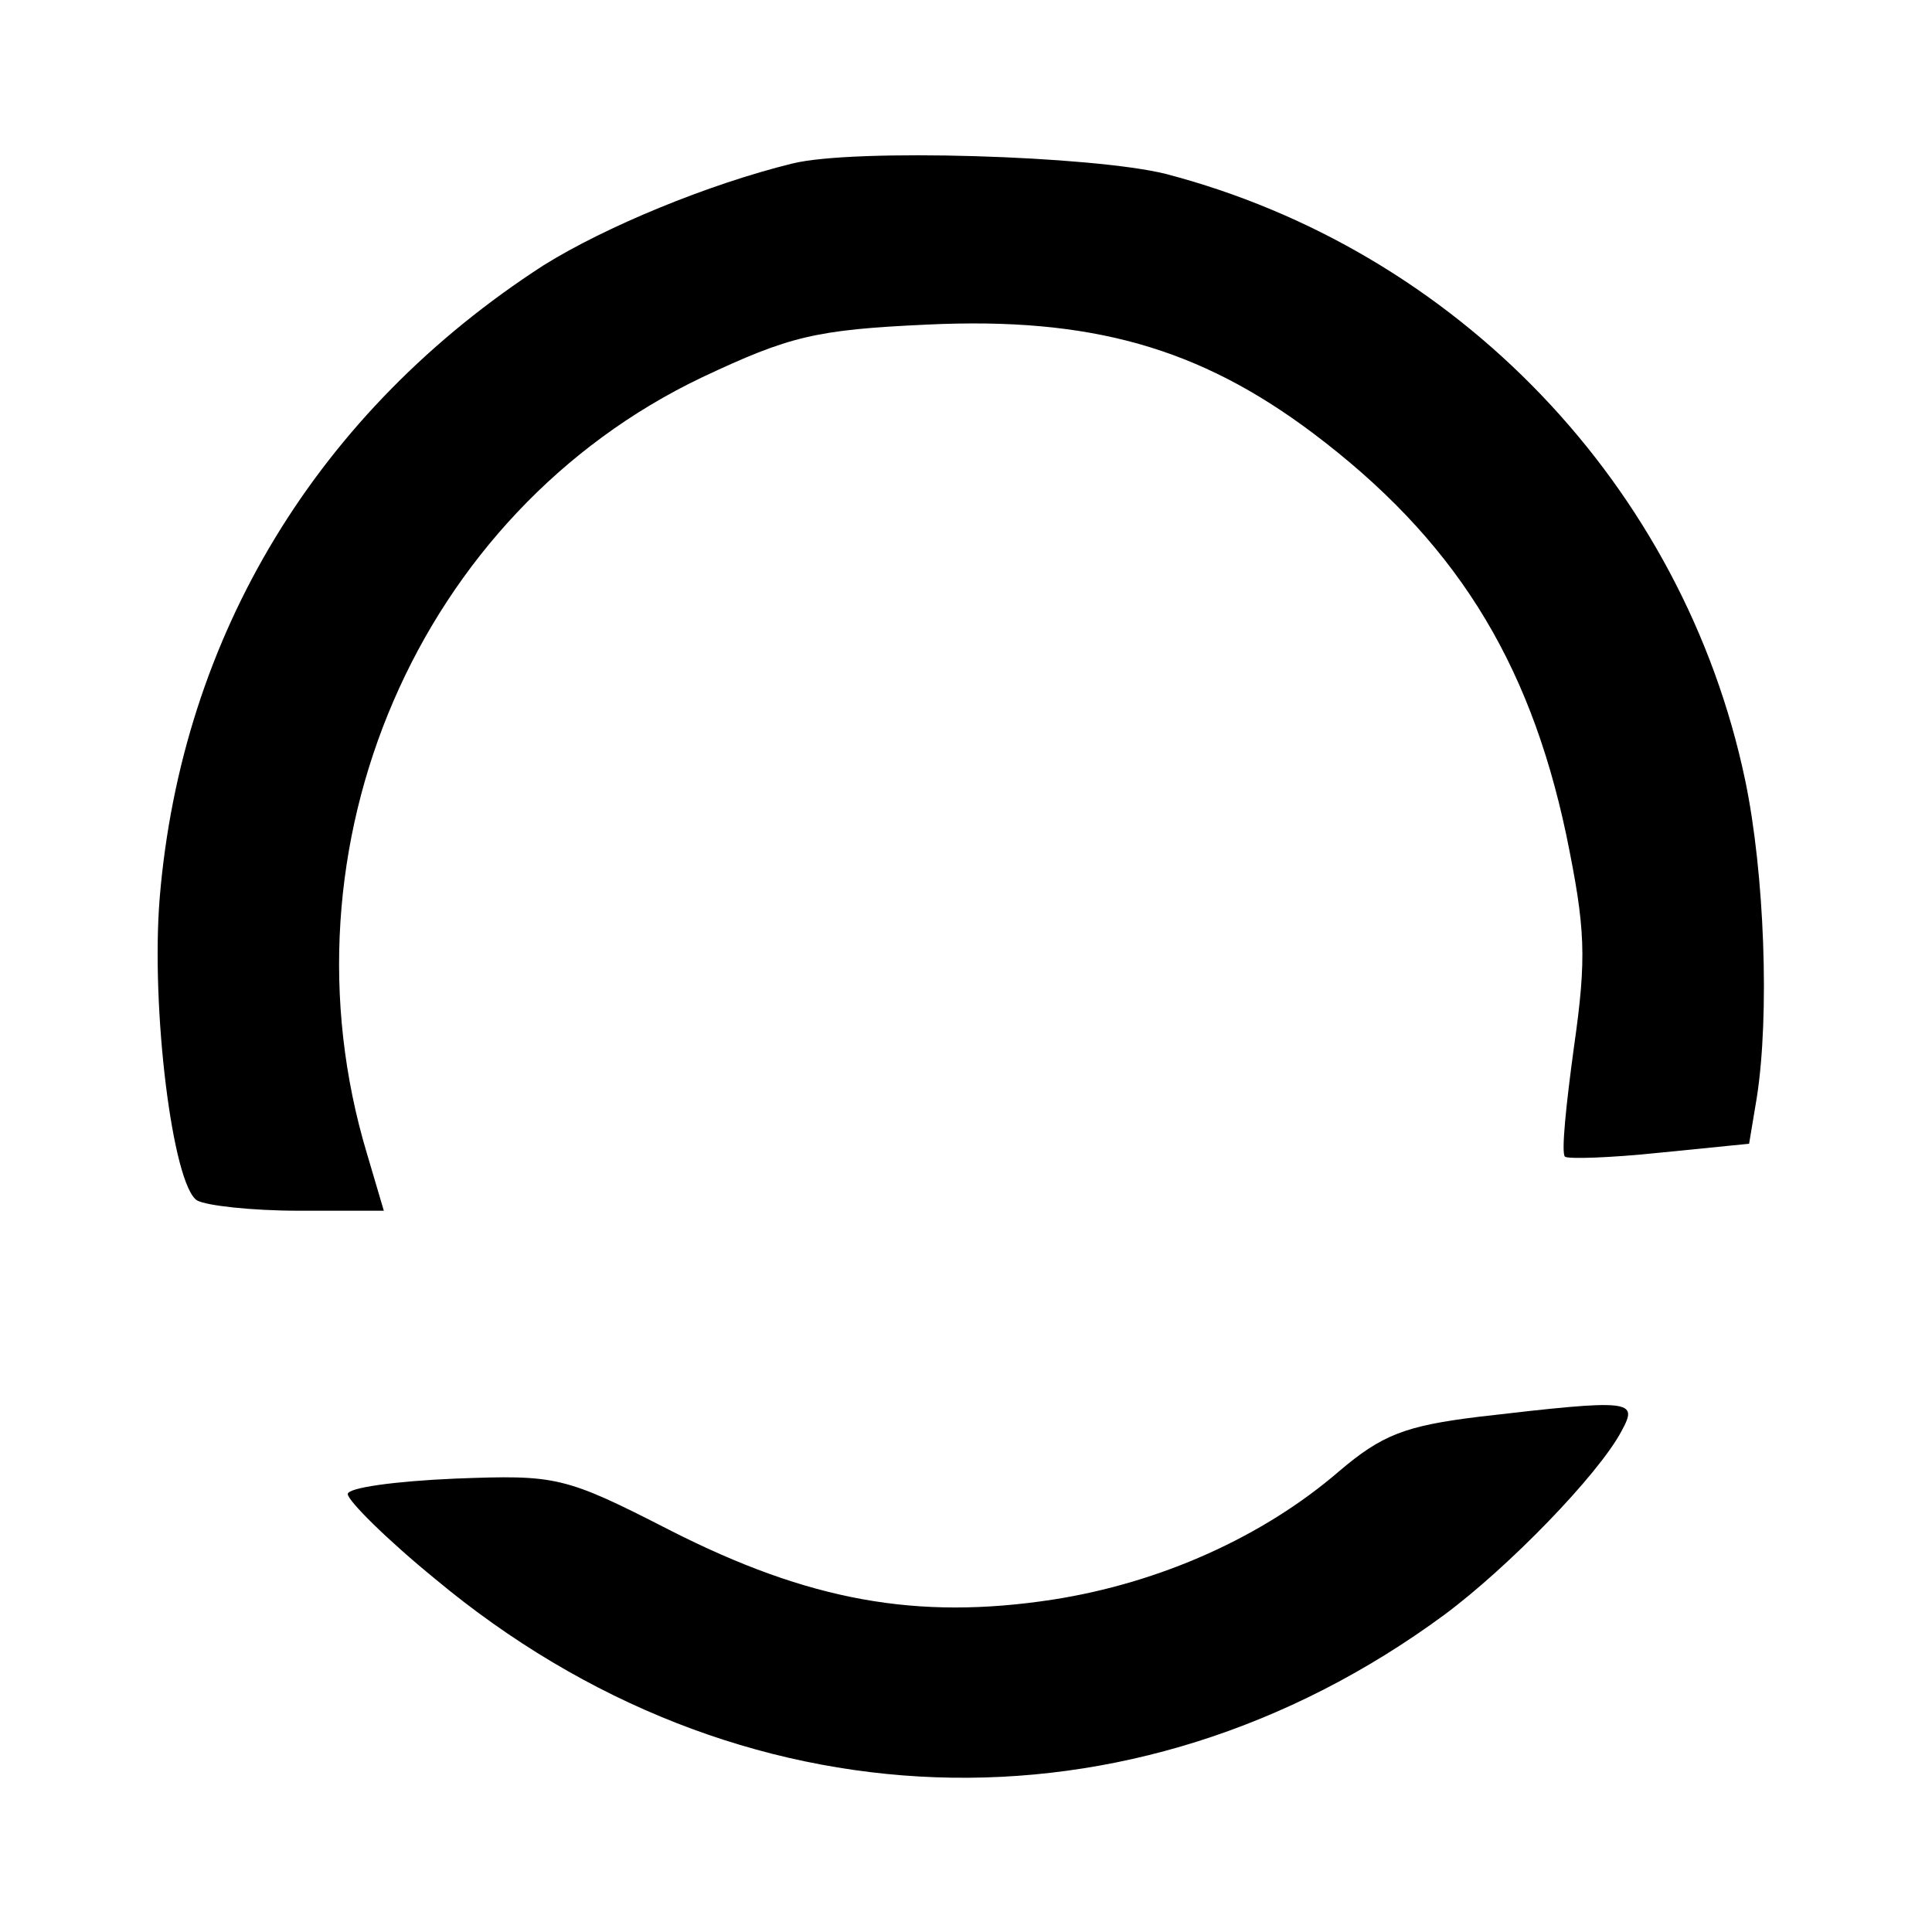
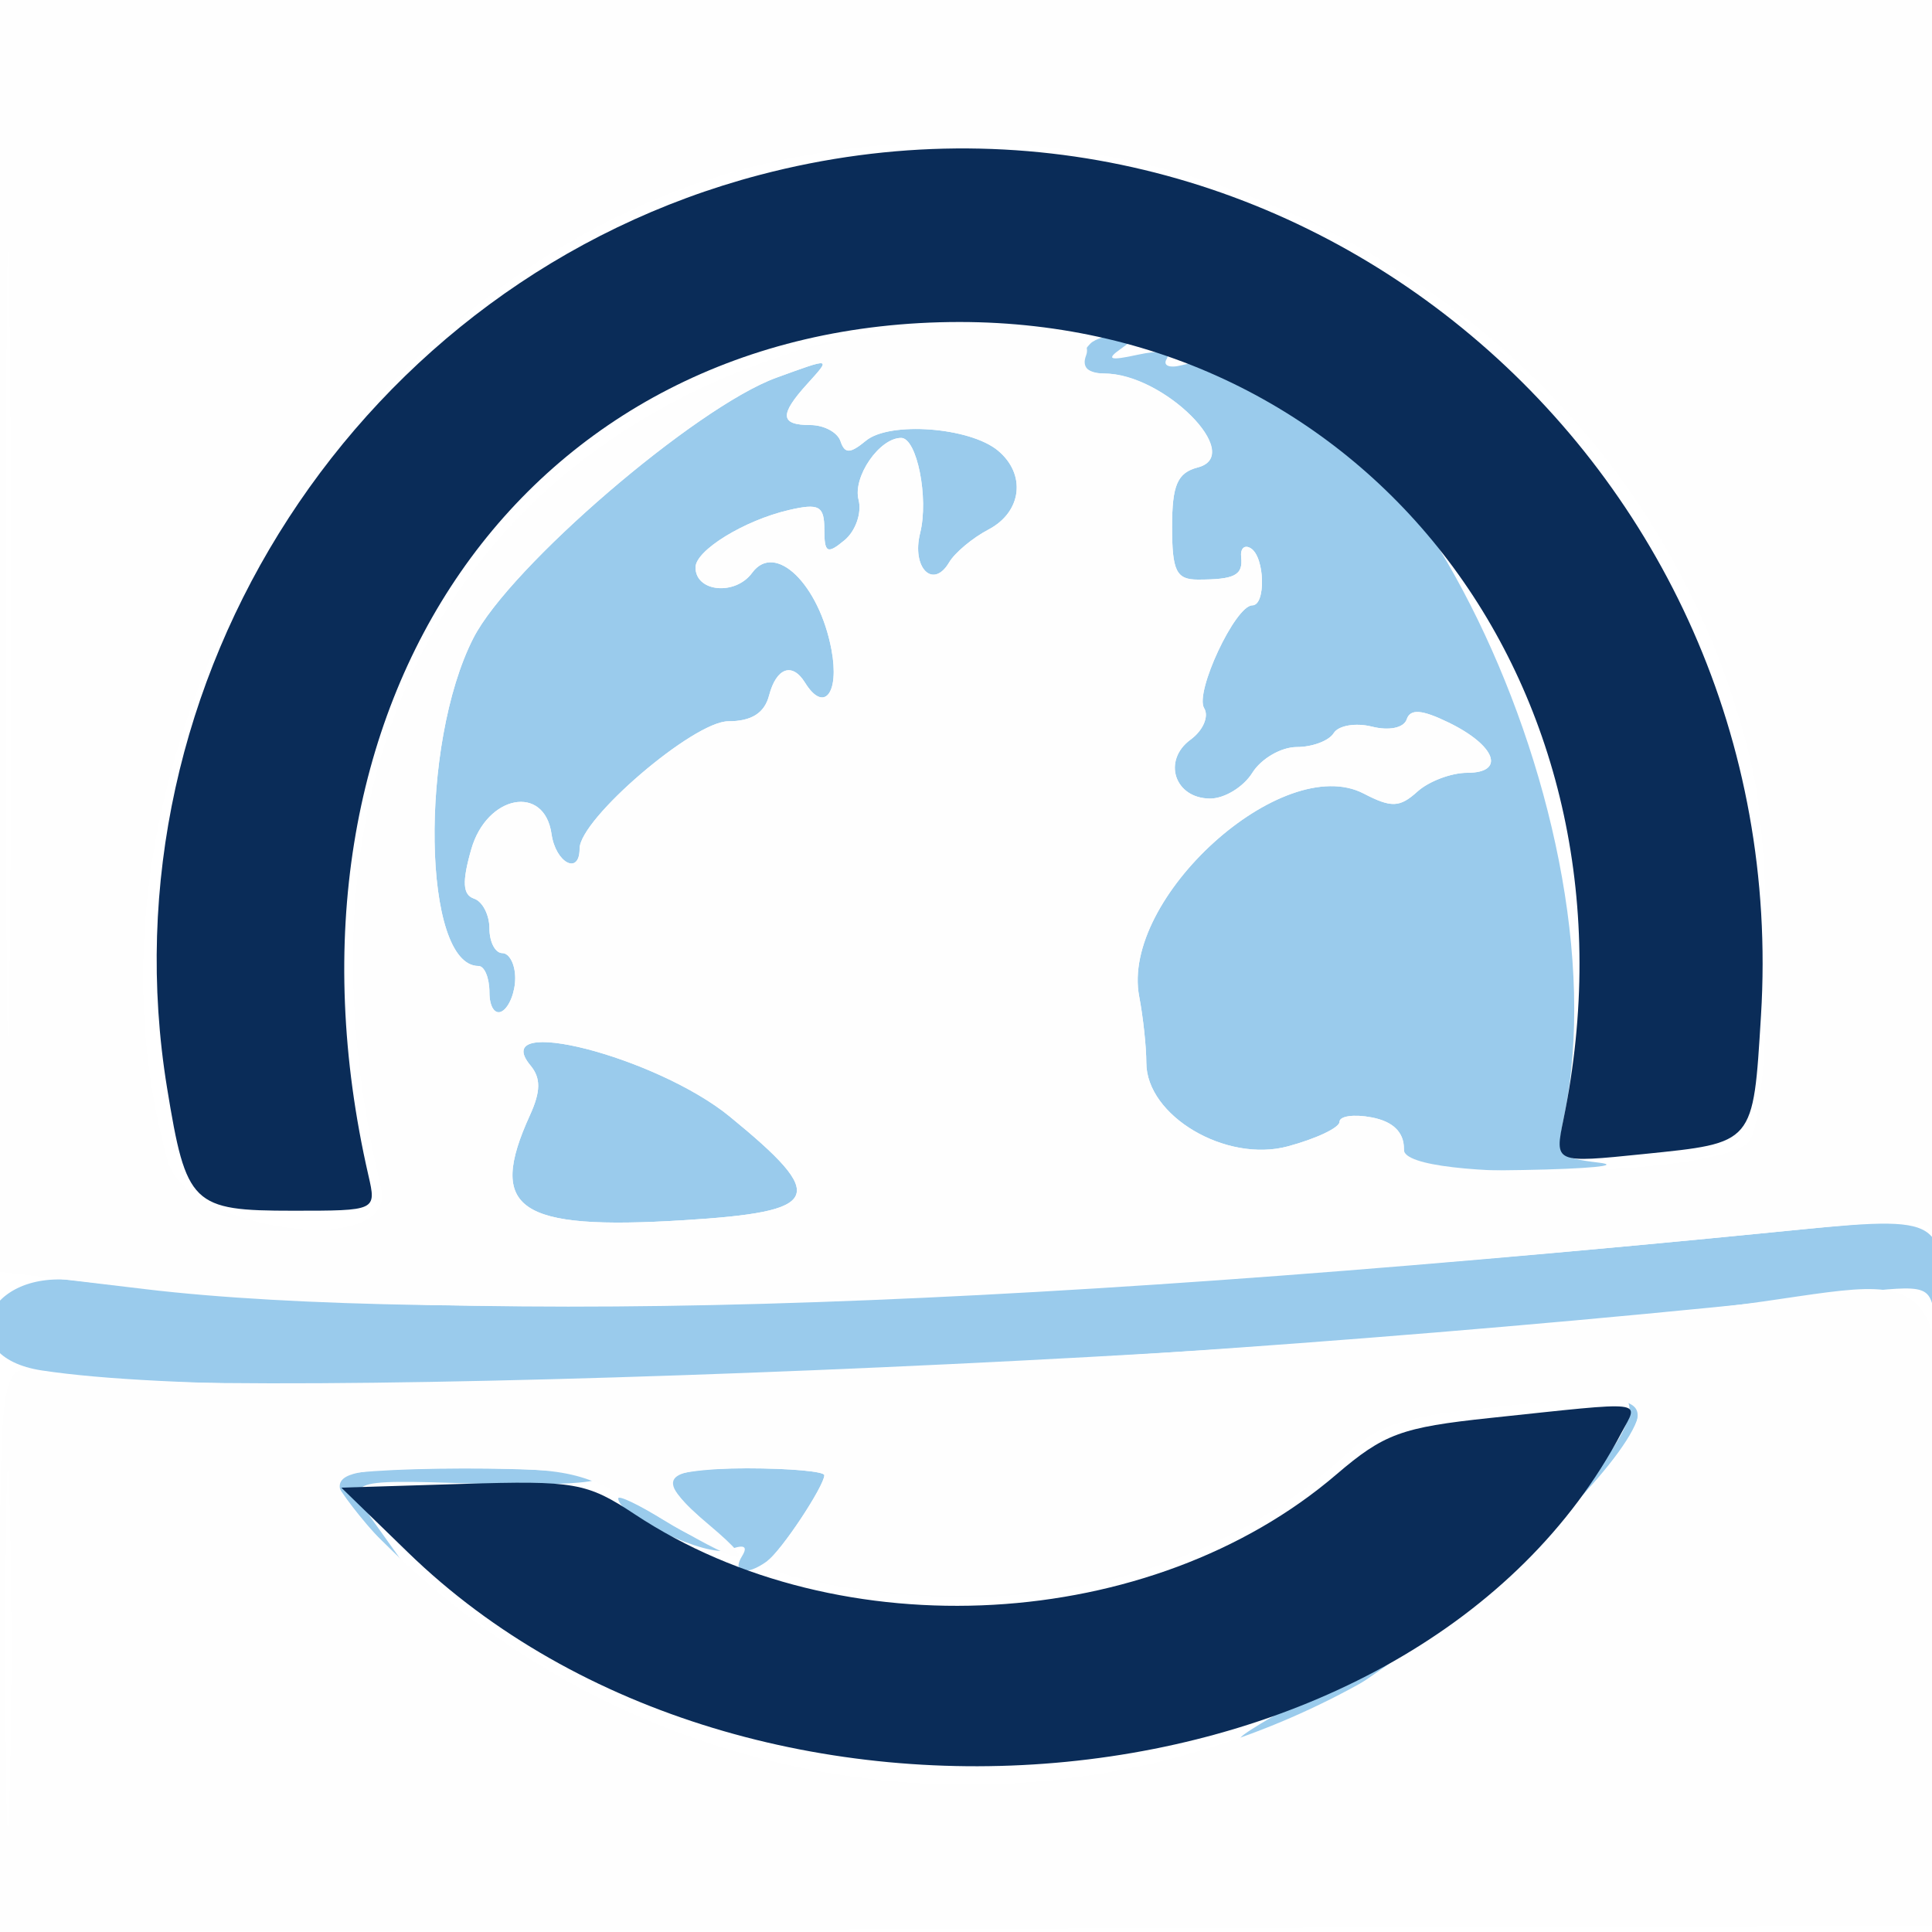
- <svg xmlns="http://www.w3.org/2000/svg" version="1.0" width="150pt" height="150pt" viewBox="0 0 150 150" preserveAspectRatio="xMidYMid meet">
-   <g transform="translate(0,150) scale(0.1,-0.1)" fill="#000000" stroke="none">
-     <path d="M615 1373 c-65 -16 -145 -49 -193 -79 -175 -113 -281 -287 -298 -491 -7 -86 10 -223 29 -235 7 -4 42 -8 79 -8 l66 0 -13 44 c-72 239 40 498 260 603 68 32 88 37 175 41 127 6 211 -18 299 -84 109 -82 168 -175 197 -312 15 -73 16 -95 6 -165 -6 -44 -10 -82 -7 -85 2 -2 35 -1 73 3 l70 7 6 36 c10 64 6 174 -9 246 -48 229 -224 412 -450 471 -56 14 -242 20 -290 8z" />
-     <path d="M1148 400 c-57 -7 -75 -14 -108 -42 -59 -51 -139 -87 -223 -100 -105 -16 -189 -1 -297 54 -82 42 -88 43 -167 40 -46 -2 -83 -7 -83 -12 0 -5 30 -35 68 -66 234 -195 541 -206 783 -28 50 37 120 109 138 143 13 24 9 25 -111 11z" />
-   </g>
+ <svg xmlns="http://www.w3.org/2000/svg" width="150" height="150" viewBox="0 0 150 150" version="1.1">
+   <path d="M 84.667 26.667 C 83.450 27.884, 83.976 29, 85.768 29 C 90.371 29, 96.655 35.334, 93 36.290 C 91.411 36.705, 91 37.654, 91 40.906 C 91 44.333, 91.326 45, 93 45 C 95.865 45, 96.518 44.663, 96.363 43.261 C 96.288 42.579, 96.625 42.268, 97.113 42.570 C 98.202 43.243, 98.299 47, 97.227 47 C 95.907 47, 92.737 53.766, 93.489 54.981 C 93.880 55.615, 93.407 56.713, 92.438 57.422 C 90.217 59.046, 91.199 62, 93.960 62 C 95.073 62, 96.545 61.100, 97.232 60 C 97.919 58.900, 99.471 58, 100.682 58 C 101.892 58, 103.183 57.514, 103.550 56.919 C 103.918 56.324, 105.257 56.099, 106.526 56.417 C 107.858 56.751, 108.997 56.510, 109.217 55.848 C 109.494 55.017, 110.395 55.086, 112.476 56.100 C 116.134 57.881, 116.915 60, 113.912 60 C 112.672 60, 110.929 60.659, 110.039 61.465 C 108.673 62.701, 108.021 62.724, 105.878 61.612 C 99.578 58.343, 86.980 69.737, 88.448 77.375 C 88.751 78.956, 89 81.265, 89 82.506 C 89 86.639, 95.185 90.297, 99.988 89.003 C 102.195 88.409, 104 87.553, 104 87.100 C 104 86.648, 105.125 86.492, 106.500 86.755 C 108.113 87.064, 109 87.902, 109 89.117 C 109 90.837, 109.801 90.986, 118.250 90.840 C 123.338 90.752, 125.988 90.495, 124.139 90.268 C 120.947 89.877, 120.811 89.698, 121.433 86.678 C 126.398 62.543, 106.980 24.373, 91.760 28.353 C 90.790 28.606, 90.261 28.387, 90.582 27.867 C 90.930 27.305, 90.016 27.172, 88.334 27.541 C 86.164 28.016, 85.852 27.912, 87 27.096 C 88.319 26.159, 88.309 26.029, 86.917 26.015 C 86.046 26.007, 85.033 26.300, 84.667 26.667 M 60.273 29.326 C 54.023 31.599, 39.586 44.006, 36.757 49.533 C 32.538 57.778, 32.805 75, 37.152 75 C 37.618 75, 38 75.927, 38 77.059 C 38 78.191, 38.450 78.840, 39 78.500 C 39.550 78.160, 40 77.009, 40 75.941 C 40 74.873, 39.550 74, 39 74 C 38.450 74, 38 73.138, 38 72.083 C 38 71.029, 37.461 69.987, 36.803 69.768 C 35.923 69.474, 35.866 68.457, 36.590 65.934 C 37.800 61.716, 42.268 60.866, 42.820 64.750 C 43.140 67.005, 45 67.977, 45 65.890 C 45 63.585, 53.856 56, 56.546 56 C 58.346 56, 59.354 55.363, 59.710 54 C 60.275 51.840, 61.510 51.397, 62.500 53 C 63.967 55.373, 65.194 53.848, 64.556 50.444 C 63.600 45.353, 60.178 42.036, 58.396 44.473 C 57.086 46.264, 54 45.970, 54 44.054 C 54 42.731, 57.789 40.403, 61.250 39.600 C 63.593 39.056, 64 39.279, 64 41.103 C 64 42.936, 64.227 43.057, 65.570 41.942 C 66.433 41.226, 66.923 39.813, 66.659 38.802 C 66.195 37.029, 68.279 34, 69.963 34 C 71.191 34, 72.122 38.665, 71.438 41.391 C 70.762 44.083, 72.441 45.781, 73.689 43.667 C 74.135 42.911, 75.513 41.760, 76.750 41.111 C 79.342 39.750, 79.691 36.818, 77.479 34.982 C 75.289 33.165, 69.069 32.699, 67.232 34.215 C 65.996 35.235, 65.588 35.242, 65.254 34.250 C 65.023 33.563, 63.971 33, 62.917 33 C 60.566 33, 60.501 32.209, 62.655 29.829 C 64.541 27.745, 64.591 27.755, 60.273 29.326 M 41.188 82.726 C 41.998 83.702, 41.987 84.734, 41.147 86.577 C 37.809 93.902, 40.196 95.535, 53.079 94.738 C 63.847 94.073, 64.337 92.971, 56.661 86.691 C 50.971 82.035, 37.817 78.665, 41.188 82.726 M 137.500 95.686 C 74.554 101.905, 35.937 102.996, 5.750 99.408 C -1.325 98.567, -3.746 105.341, 3.250 106.402 C 22.101 109.262, 87.566 106.463, 143.671 100.399 C 149.841 99.732, 149.841 99.732, 150.271 102.616 C 150.653 105.183, 150.706 105.116, 150.750 102 C 150.861 94.286, 150.999 94.352, 137.500 95.686 M 126.347 108.753 C 128.216 111.777, 114.260 124.989, 102.734 131.107 C 98.755 133.219, 95.884 134.959, 96.354 134.974 C 103.502 135.194, 131.178 111.082, 126.848 108.406 C 126.166 107.985, 125.961 108.127, 126.347 108.753 M 26 114.788 C 26 115.221, 27.382 117.134, 29.072 119.038 C 32.144 122.500, 32.144 122.500, 29.400 118.680 C 26.656 114.860, 26.656 114.860, 36.735 115.180 C 42.279 115.356, 46.605 115.162, 46.349 114.750 C 45.724 113.746, 26 113.783, 26 114.788 M 52 114.845 C 52 115.310, 52.903 116.507, 54.006 117.506 C 57.009 120.223, 55.590 120.528, 51.553 118.033 C 49.599 116.825, 48 116.062, 48 116.337 C 48 117.696, 54.956 120.954, 56.551 120.342 C 57.769 119.875, 58.100 120.029, 57.605 120.830 C 56.801 122.131, 57.940 122.372, 59.523 121.235 C 60.636 120.435, 64 115.402, 64 114.535 C 64 114.241, 61.300 114, 58 114 C 54.700 114, 52 114.380, 52 114.845" stroke="none" fill="#9acbec" fill-rule="evenodd" />
+   <path d="M 0 49.370 L 0 98.741 11.250 100.086 C 34.266 102.839, 82.976 101.137, 137.710 95.667 C 149.661 94.473, 149.928 94.490, 150.324 96.473 C 150.546 97.588, 150.789 76.338, 150.864 49.250 L 151 0 75.500 0 L 0 0 0 49.370 M 0.463 50 C 0.463 77.225, 0.592 88.362, 0.749 74.750 C 0.906 61.137, 0.906 38.862, 0.749 25.250 C 0.592 11.637, 0.463 22.775, 0.463 50 M 60.168 12.533 C 27.500 19.624, 4.120 58.092, 13.015 90.115 C 14.553 95.651, 30.884 97.755, 29.584 92.250 C 22.035 60.286, 34.436 35.631, 62.355 27.096 C 72.129 24.108, 85.543 24.422, 84.319 27.610 C 83.981 28.492, 84.471 29, 85.661 29 C 90.345 29, 96.708 35.320, 93 36.290 C 91.411 36.705, 91 37.654, 91 40.906 C 91 44.333, 91.326 45, 93 45 C 95.865 45, 96.518 44.663, 96.363 43.261 C 96.288 42.579, 96.625 42.268, 97.113 42.570 C 98.202 43.243, 98.299 47, 97.227 47 C 95.907 47, 92.737 53.766, 93.489 54.981 C 93.880 55.615, 93.407 56.713, 92.438 57.422 C 90.217 59.046, 91.199 62, 93.960 62 C 95.073 62, 96.545 61.100, 97.232 60 C 97.919 58.900, 99.471 58, 100.682 58 C 101.892 58, 103.183 57.514, 103.550 56.919 C 103.918 56.324, 105.257 56.099, 106.526 56.417 C 107.858 56.751, 108.997 56.510, 109.217 55.848 C 109.494 55.017, 110.395 55.086, 112.476 56.100 C 116.134 57.881, 116.915 60, 113.912 60 C 112.672 60, 110.929 60.659, 110.039 61.465 C 108.673 62.701, 108.021 62.724, 105.878 61.612 C 99.578 58.343, 86.980 69.737, 88.448 77.375 C 88.751 78.956, 89 81.265, 89 82.506 C 89 86.639, 95.185 90.297, 99.988 89.003 C 102.195 88.409, 104 87.553, 104 87.100 C 104 86.648, 105.125 86.492, 106.500 86.755 C 108.191 87.079, 109 87.892, 109 89.269 C 109 91.821, 133.112 91.317, 135.718 88.710 C 137.464 86.965, 137.699 66.886, 136.058 59.682 C 128.416 26.123, 94.534 5.074, 60.168 12.533 M 60.273 29.326 C 54.023 31.599, 39.586 44.006, 36.757 49.533 C 32.538 57.778, 32.805 75, 37.152 75 C 37.618 75, 38 75.927, 38 77.059 C 38 78.191, 38.450 78.840, 39 78.500 C 39.550 78.160, 40 77.009, 40 75.941 C 40 74.873, 39.550 74, 39 74 C 38.450 74, 38 73.138, 38 72.083 C 38 71.029, 37.461 69.987, 36.803 69.768 C 35.923 69.474, 35.866 68.457, 36.590 65.934 C 37.800 61.716, 42.268 60.866, 42.820 64.750 C 43.140 67.005, 45 67.977, 45 65.890 C 45 63.585, 53.856 56, 56.546 56 C 58.346 56, 59.354 55.363, 59.710 54 C 60.275 51.840, 61.510 51.397, 62.500 53 C 63.967 55.373, 65.194 53.848, 64.556 50.444 C 63.600 45.353, 60.178 42.036, 58.396 44.473 C 57.086 46.264, 54 45.970, 54 44.054 C 54 42.731, 57.789 40.403, 61.250 39.600 C 63.593 39.056, 64 39.279, 64 41.103 C 64 42.936, 64.227 43.057, 65.570 41.942 C 66.433 41.226, 66.923 39.813, 66.659 38.802 C 66.195 37.029, 68.279 34, 69.963 34 C 71.191 34, 72.122 38.665, 71.438 41.391 C 70.762 44.083, 72.441 45.781, 73.689 43.667 C 74.135 42.911, 75.513 41.760, 76.750 41.111 C 79.342 39.750, 79.691 36.818, 77.479 34.982 C 75.289 33.165, 69.069 32.699, 67.232 34.215 C 65.996 35.235, 65.588 35.242, 65.254 34.250 C 65.023 33.563, 63.971 33, 62.917 33 C 60.566 33, 60.501 32.209, 62.655 29.829 C 64.541 27.745, 64.591 27.755, 60.273 29.326 M 41.188 82.726 C 41.998 83.702, 41.987 84.734, 41.147 86.577 C 37.809 93.902, 40.196 95.535, 53.079 94.738 C 63.847 94.073, 64.337 92.971, 56.661 86.691 C 50.971 82.035, 37.817 78.665, 41.188 82.726 M 137 101.031 C 106.879 105.344, 14.950 109.143, 3.250 106.559 C 0 105.841, 0 105.841, 0 127.927 L 0 150.013 75.250 149.756 L 150.500 149.500 150.803 130 C 151.307 97.550, 151.946 98.891, 137 101.031 M 0.428 128 C 0.428 140.375, 0.571 145.438, 0.747 139.250 C 0.922 133.063, 0.922 122.938, 0.747 116.750 C 0.571 110.563, 0.428 115.625, 0.428 128 M 115.500 109.308 C 108.827 110.021, 107.003 110.620, 104.500 112.922 C 96.687 120.111, 86.274 124, 74.837 124 C 67.667 124, 58.176 122.189, 59.690 121.110 C 60.675 120.408, 64 115.335, 64 114.535 C 64 114.241, 61.300 114, 58 114 C 51.197 114, 50.709 114.736, 55.077 118.411 C 59.355 122.011, 57.566 121.638, 50.700 117.497 C 45.160 114.157, 44.476 114, 35.450 114 C 24.528 114, 24.243 114.367, 30.474 120.423 C 57.376 146.568, 100.938 144.118, 123.865 115.170 C 129.353 108.242, 128.842 107.883, 115.500 109.308" stroke="none" fill="#fefefe" fill-rule="evenodd" />
+   <path d="M 59 13.576 C 27.990 21.720, 7.802 52.809, 12.970 84.461 C 14.455 93.559, 14.906 94, 22.739 94 C 29.233 94, 29.233 94, 28.602 91.250 C 20.211 54.701, 40.788 25, 74.500 25 C 106.378 25, 128.187 53.794, 121.387 86.904 C 120.688 90.308, 120.688 90.308, 127.594 89.602 C 136.241 88.717, 136.106 88.877, 136.723 78.845 C 139.368 35.868, 100 2.808, 59 13.576 M 115.710 110.089 C 108.807 110.819, 107.445 111.319, 103.747 114.484 C 89.391 126.773, 65.250 128.135, 49.266 117.557 C 45.566 115.109, 44.614 114.942, 35.891 115.211 L 26.500 115.500 31.657 120.511 C 58.201 146.305, 110.096 141.204, 125.884 111.250 C 127.238 108.682, 128.098 108.780, 115.710 110.089" stroke="none" fill="#0a2c58" fill-rule="evenodd" />
</svg>
